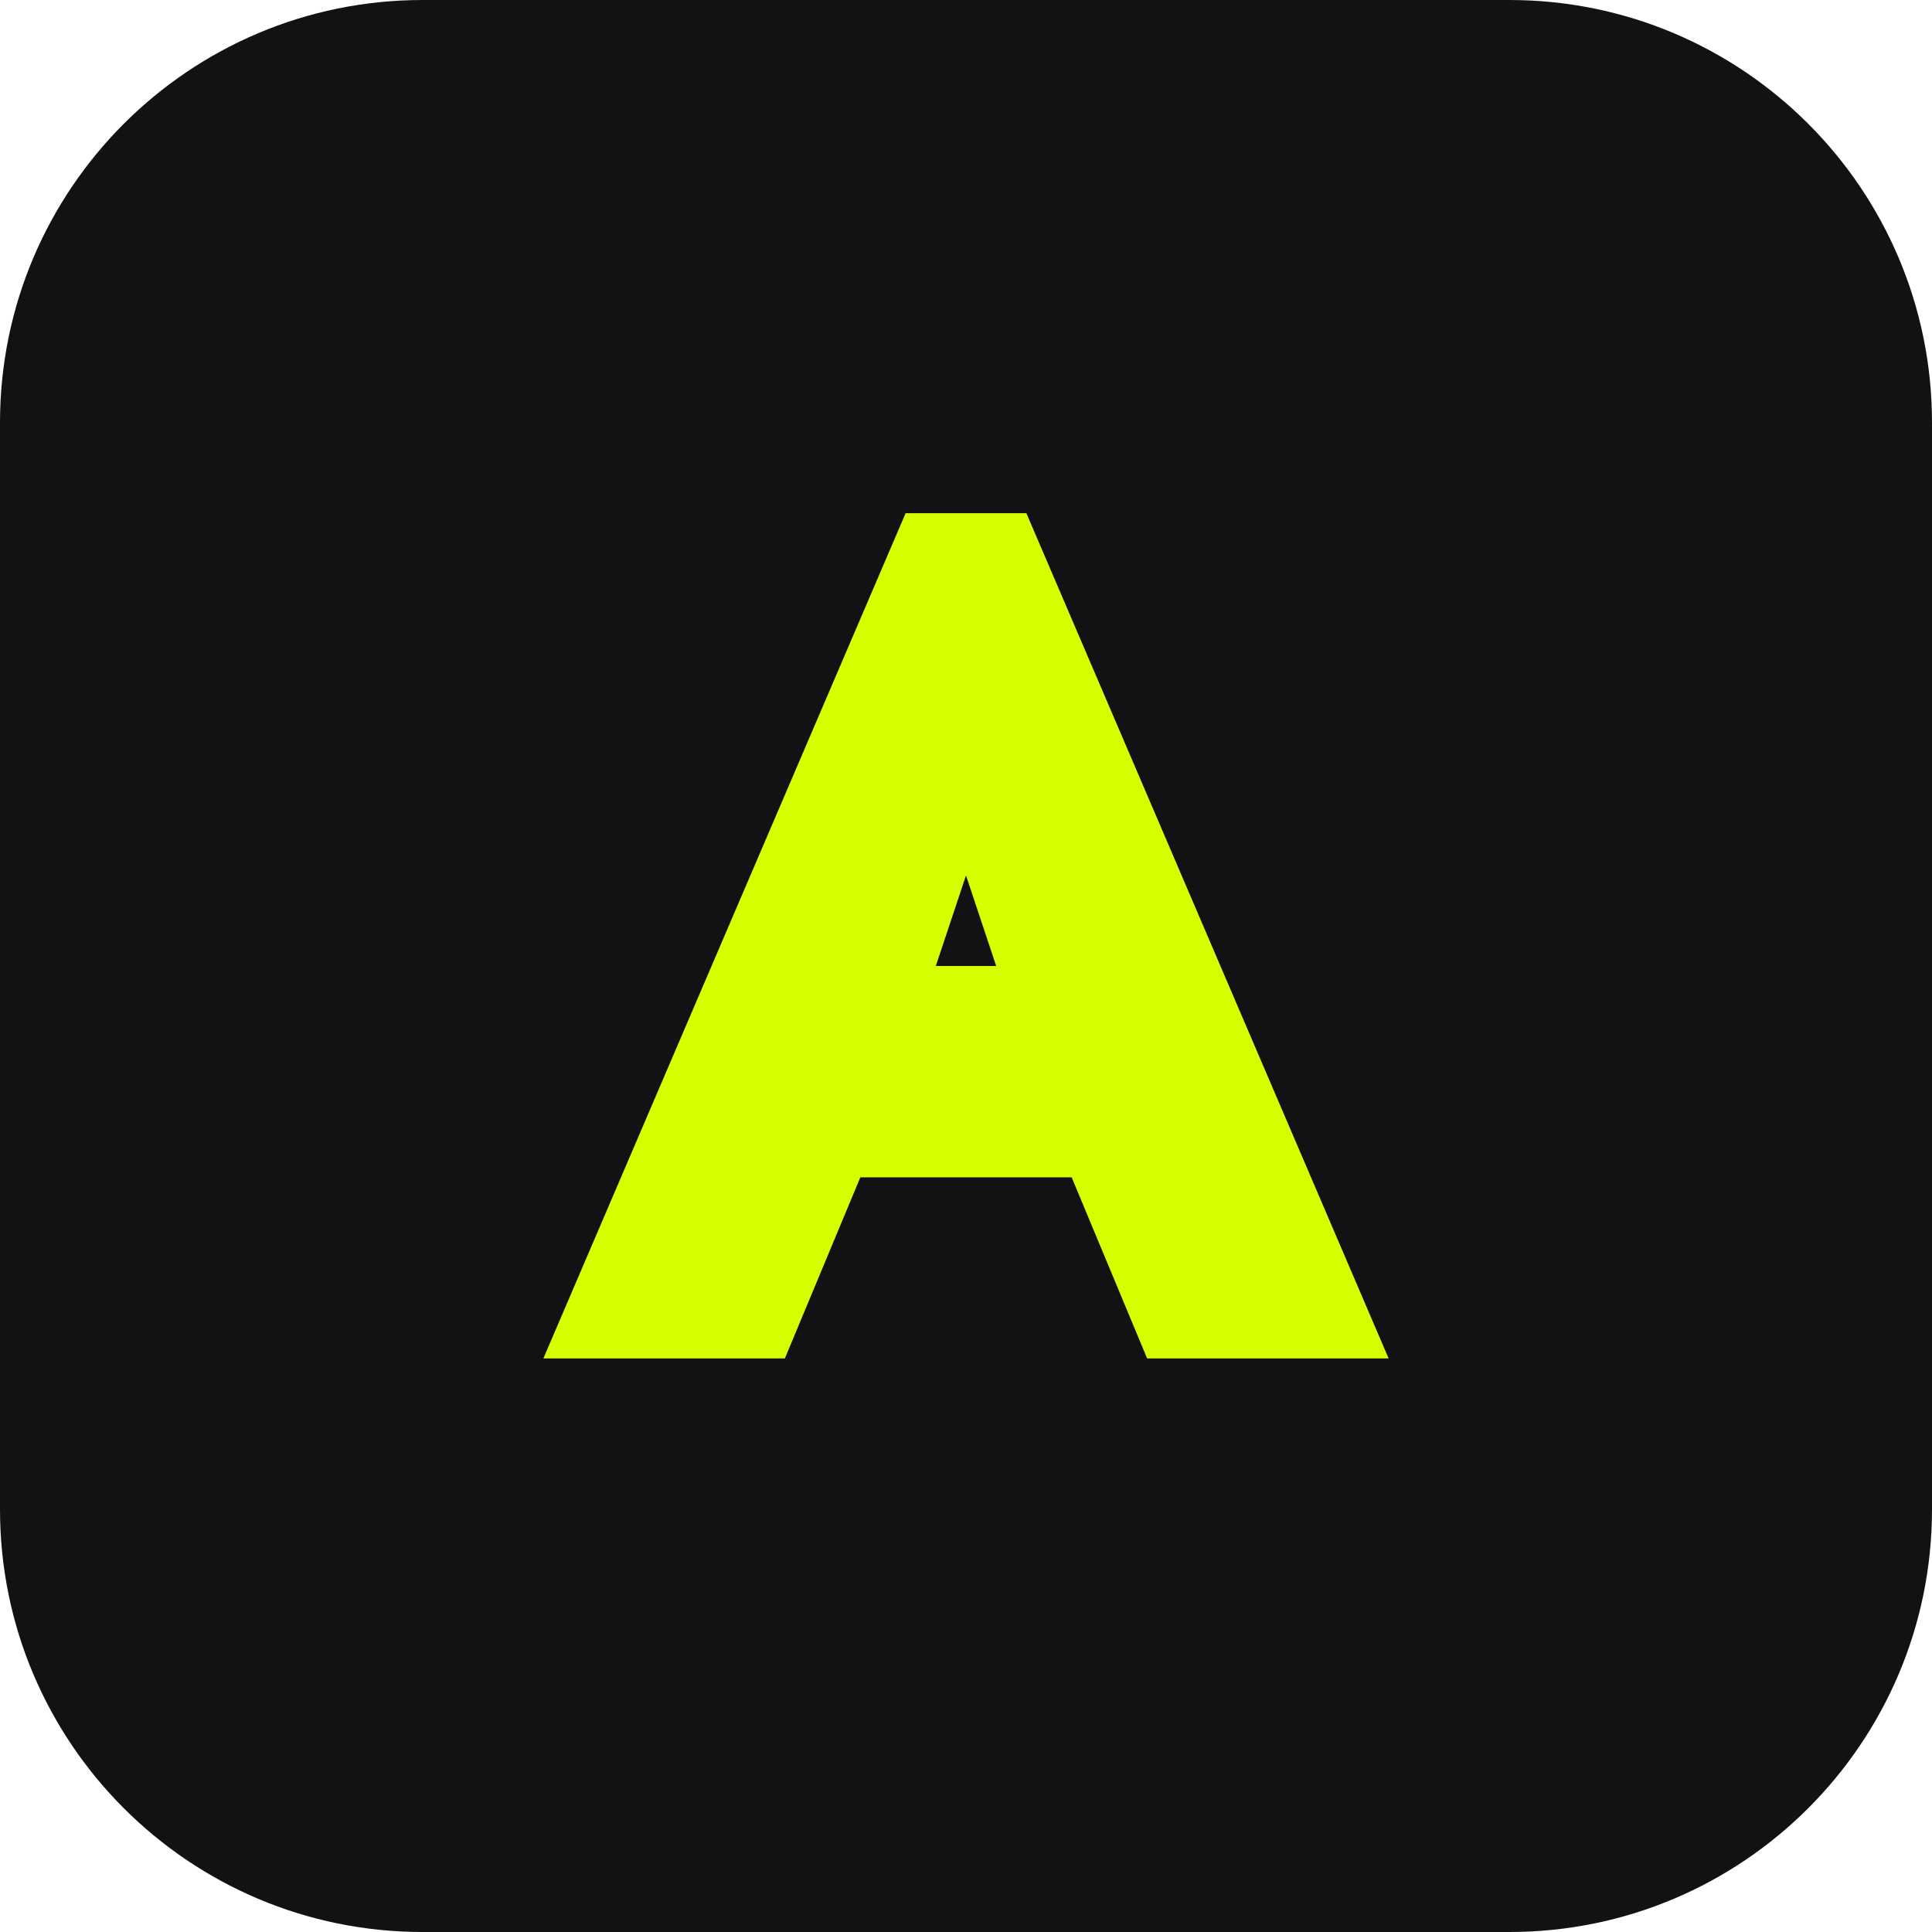
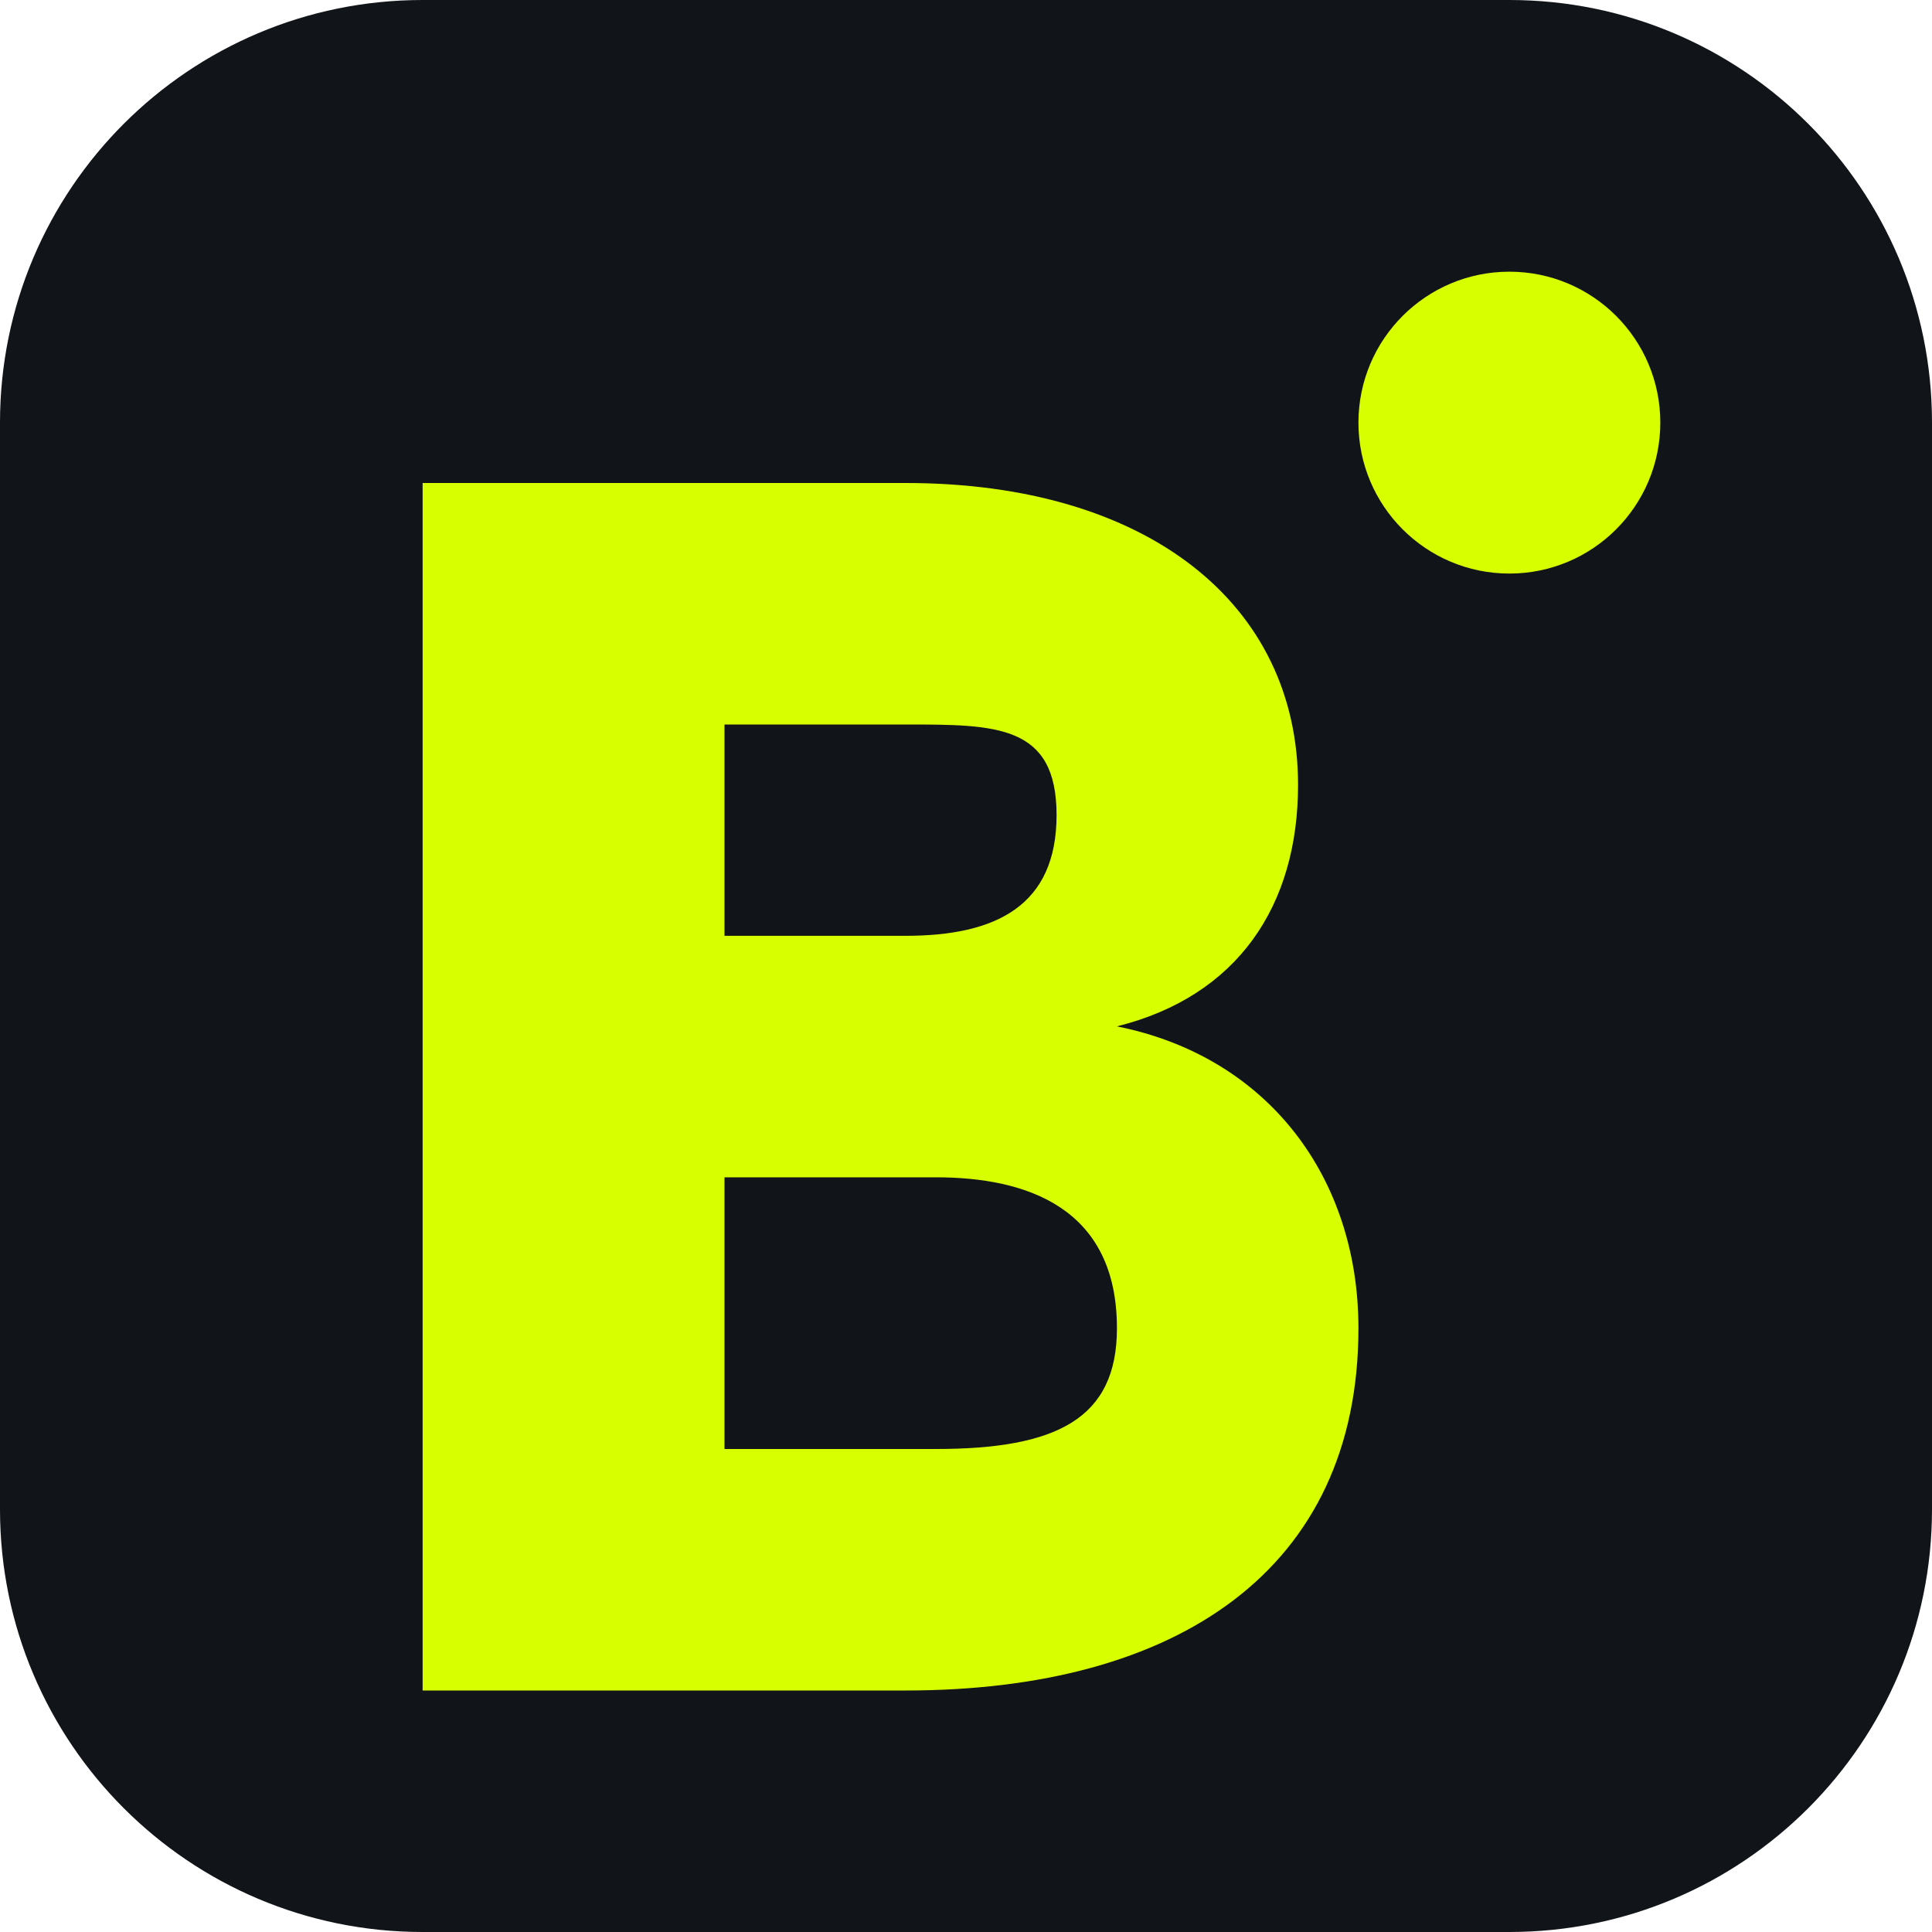
<svg xmlns="http://www.w3.org/2000/svg" viewBox="0 0 64 64">
-   <rect width="64" height="64" rx="14" fill="#101214" />
-   <path d="M18 45 30 17h4l12 28h-8l-2.5-6H28.5L26 45h-8Zm13-13h2l-1-3-1 3Z" fill="#d7ff00" />
+   <rect width="64" height="64" rx="14" fill="#111418" />
+   <path d="M14 16h16c8 0 13 4 13 10 0 4-2 7-6 8 5 1 8 5 8 10 0 8-6 12-15 12H14V16zm10 8v7h6c3 0 5-1 5-4s-2-3-5-3h-6zm0 15v9h7c4 0 6-1 6-4 0-4-3-5-6-5h-7z" fill="#d7ff00" />
+   <circle cx="50" cy="14" r="5" fill="#d7ff00" />
</svg>
